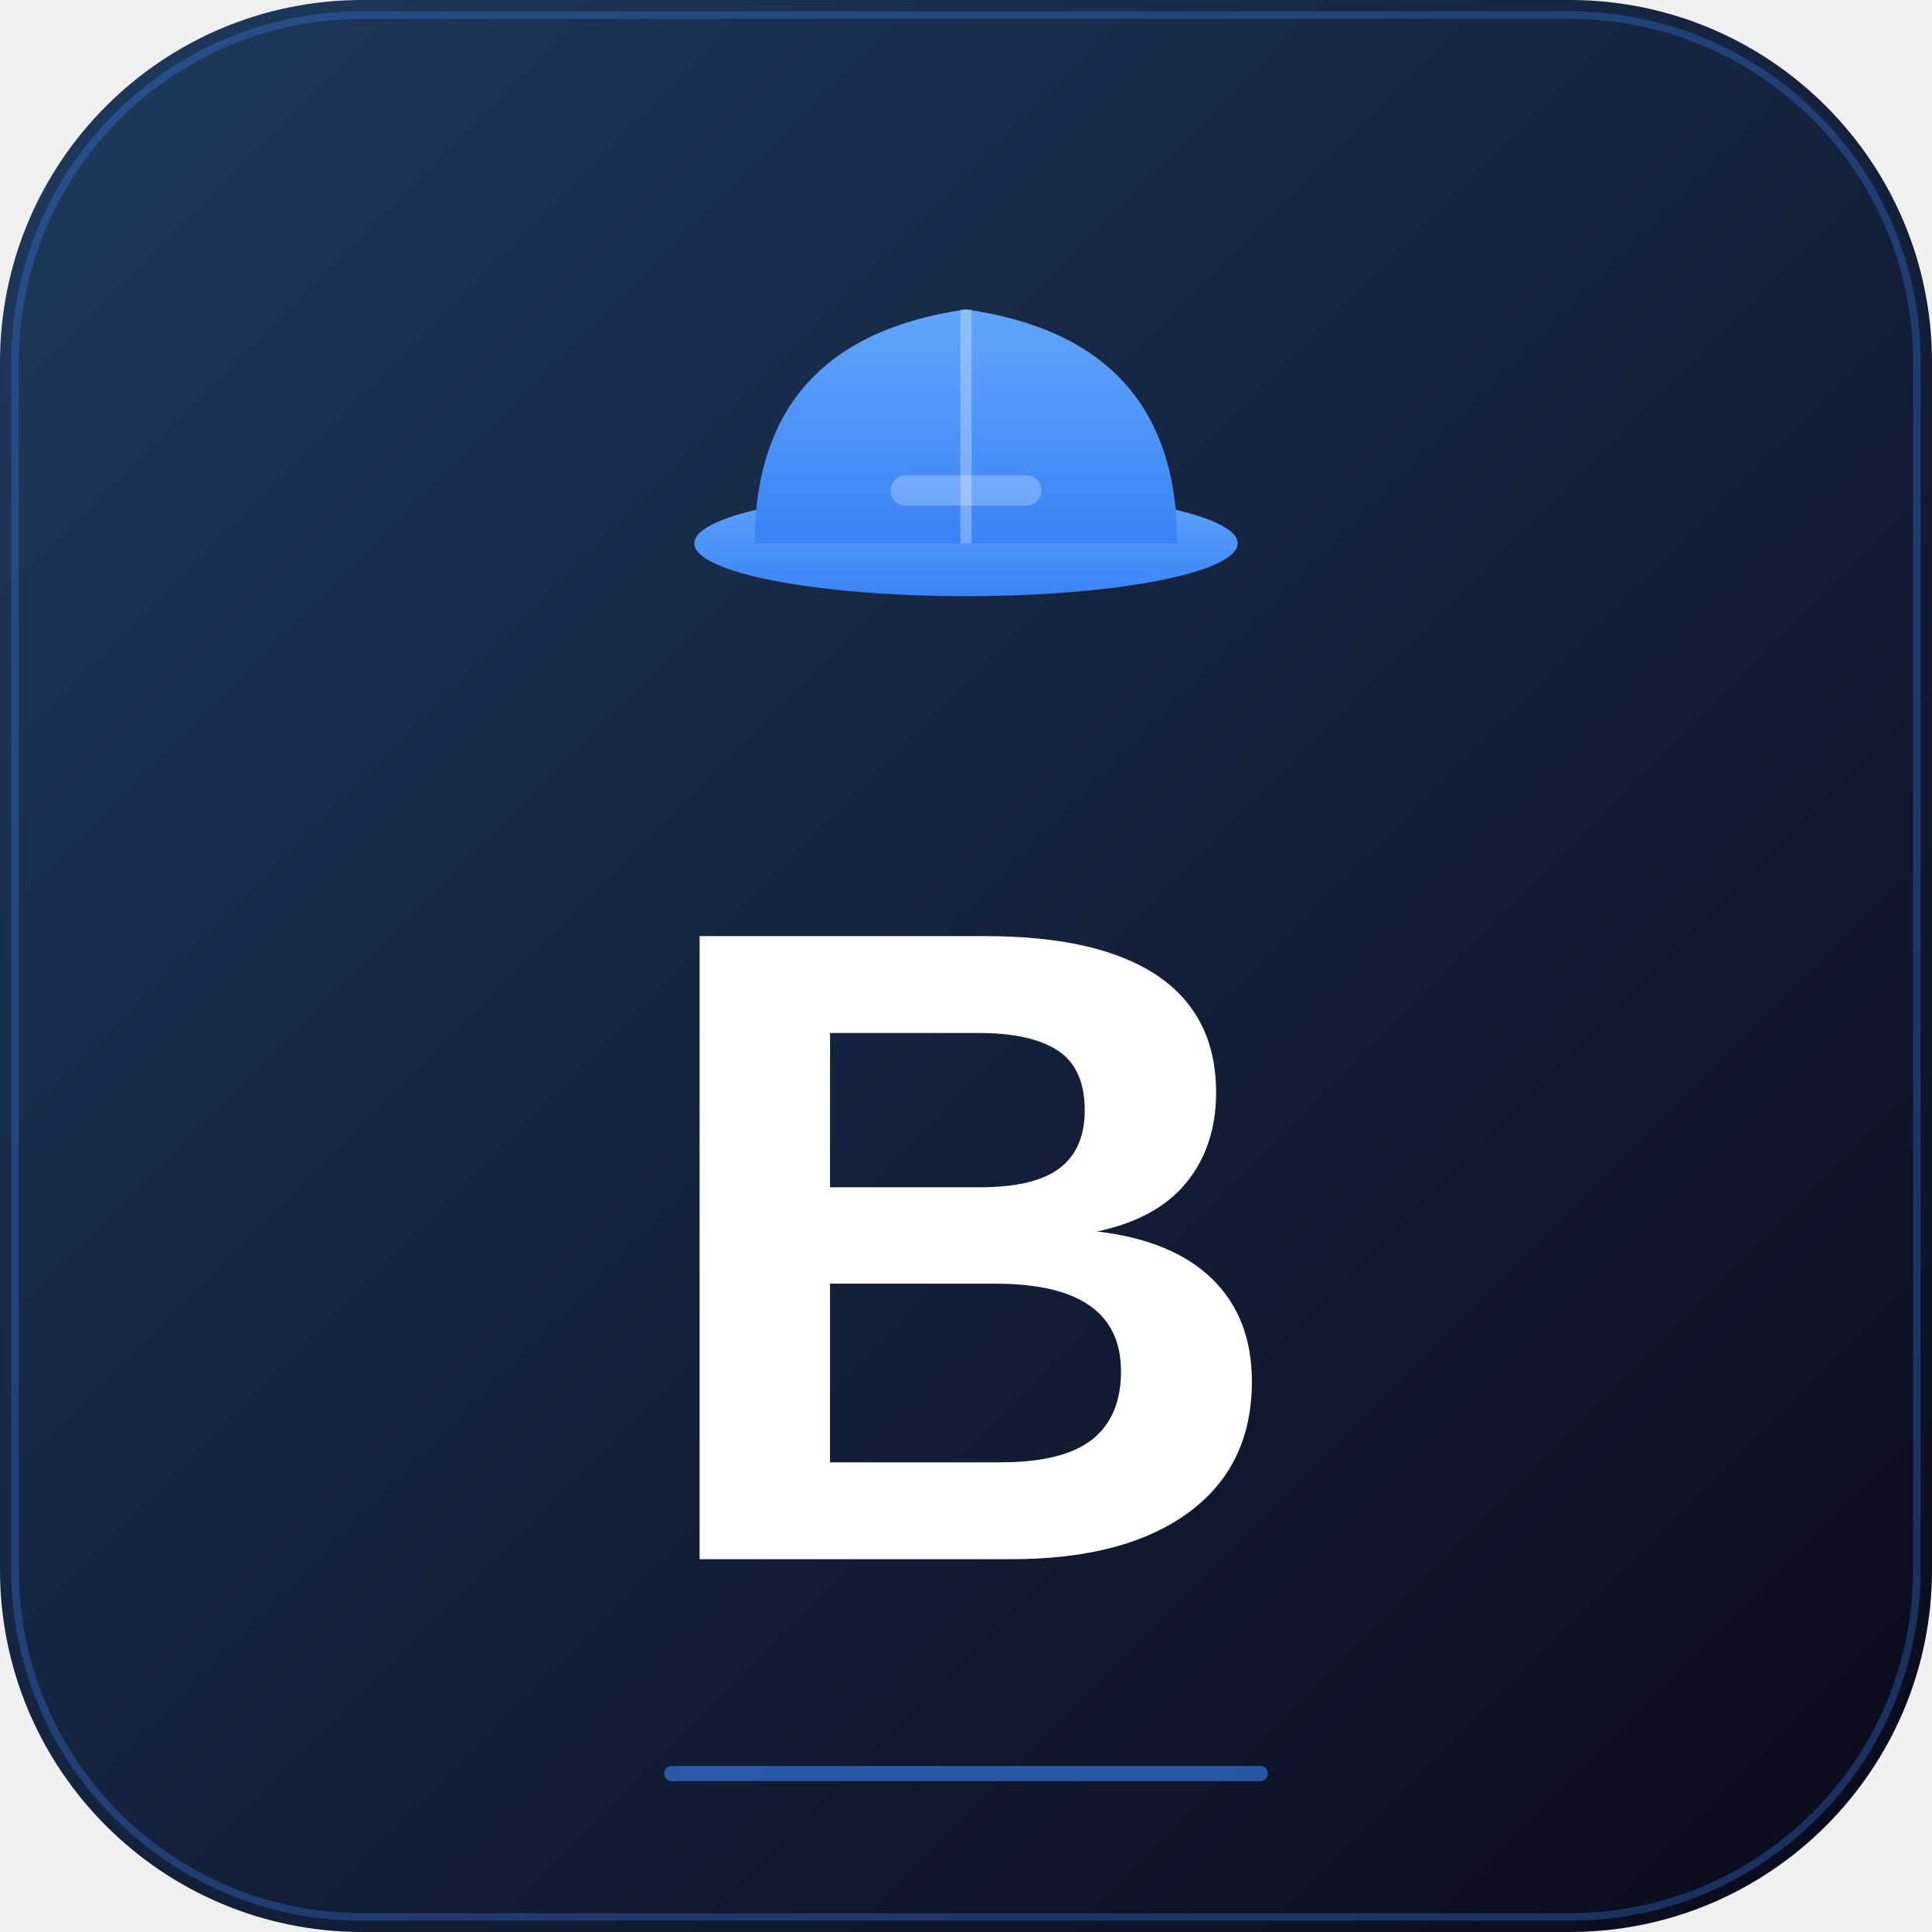
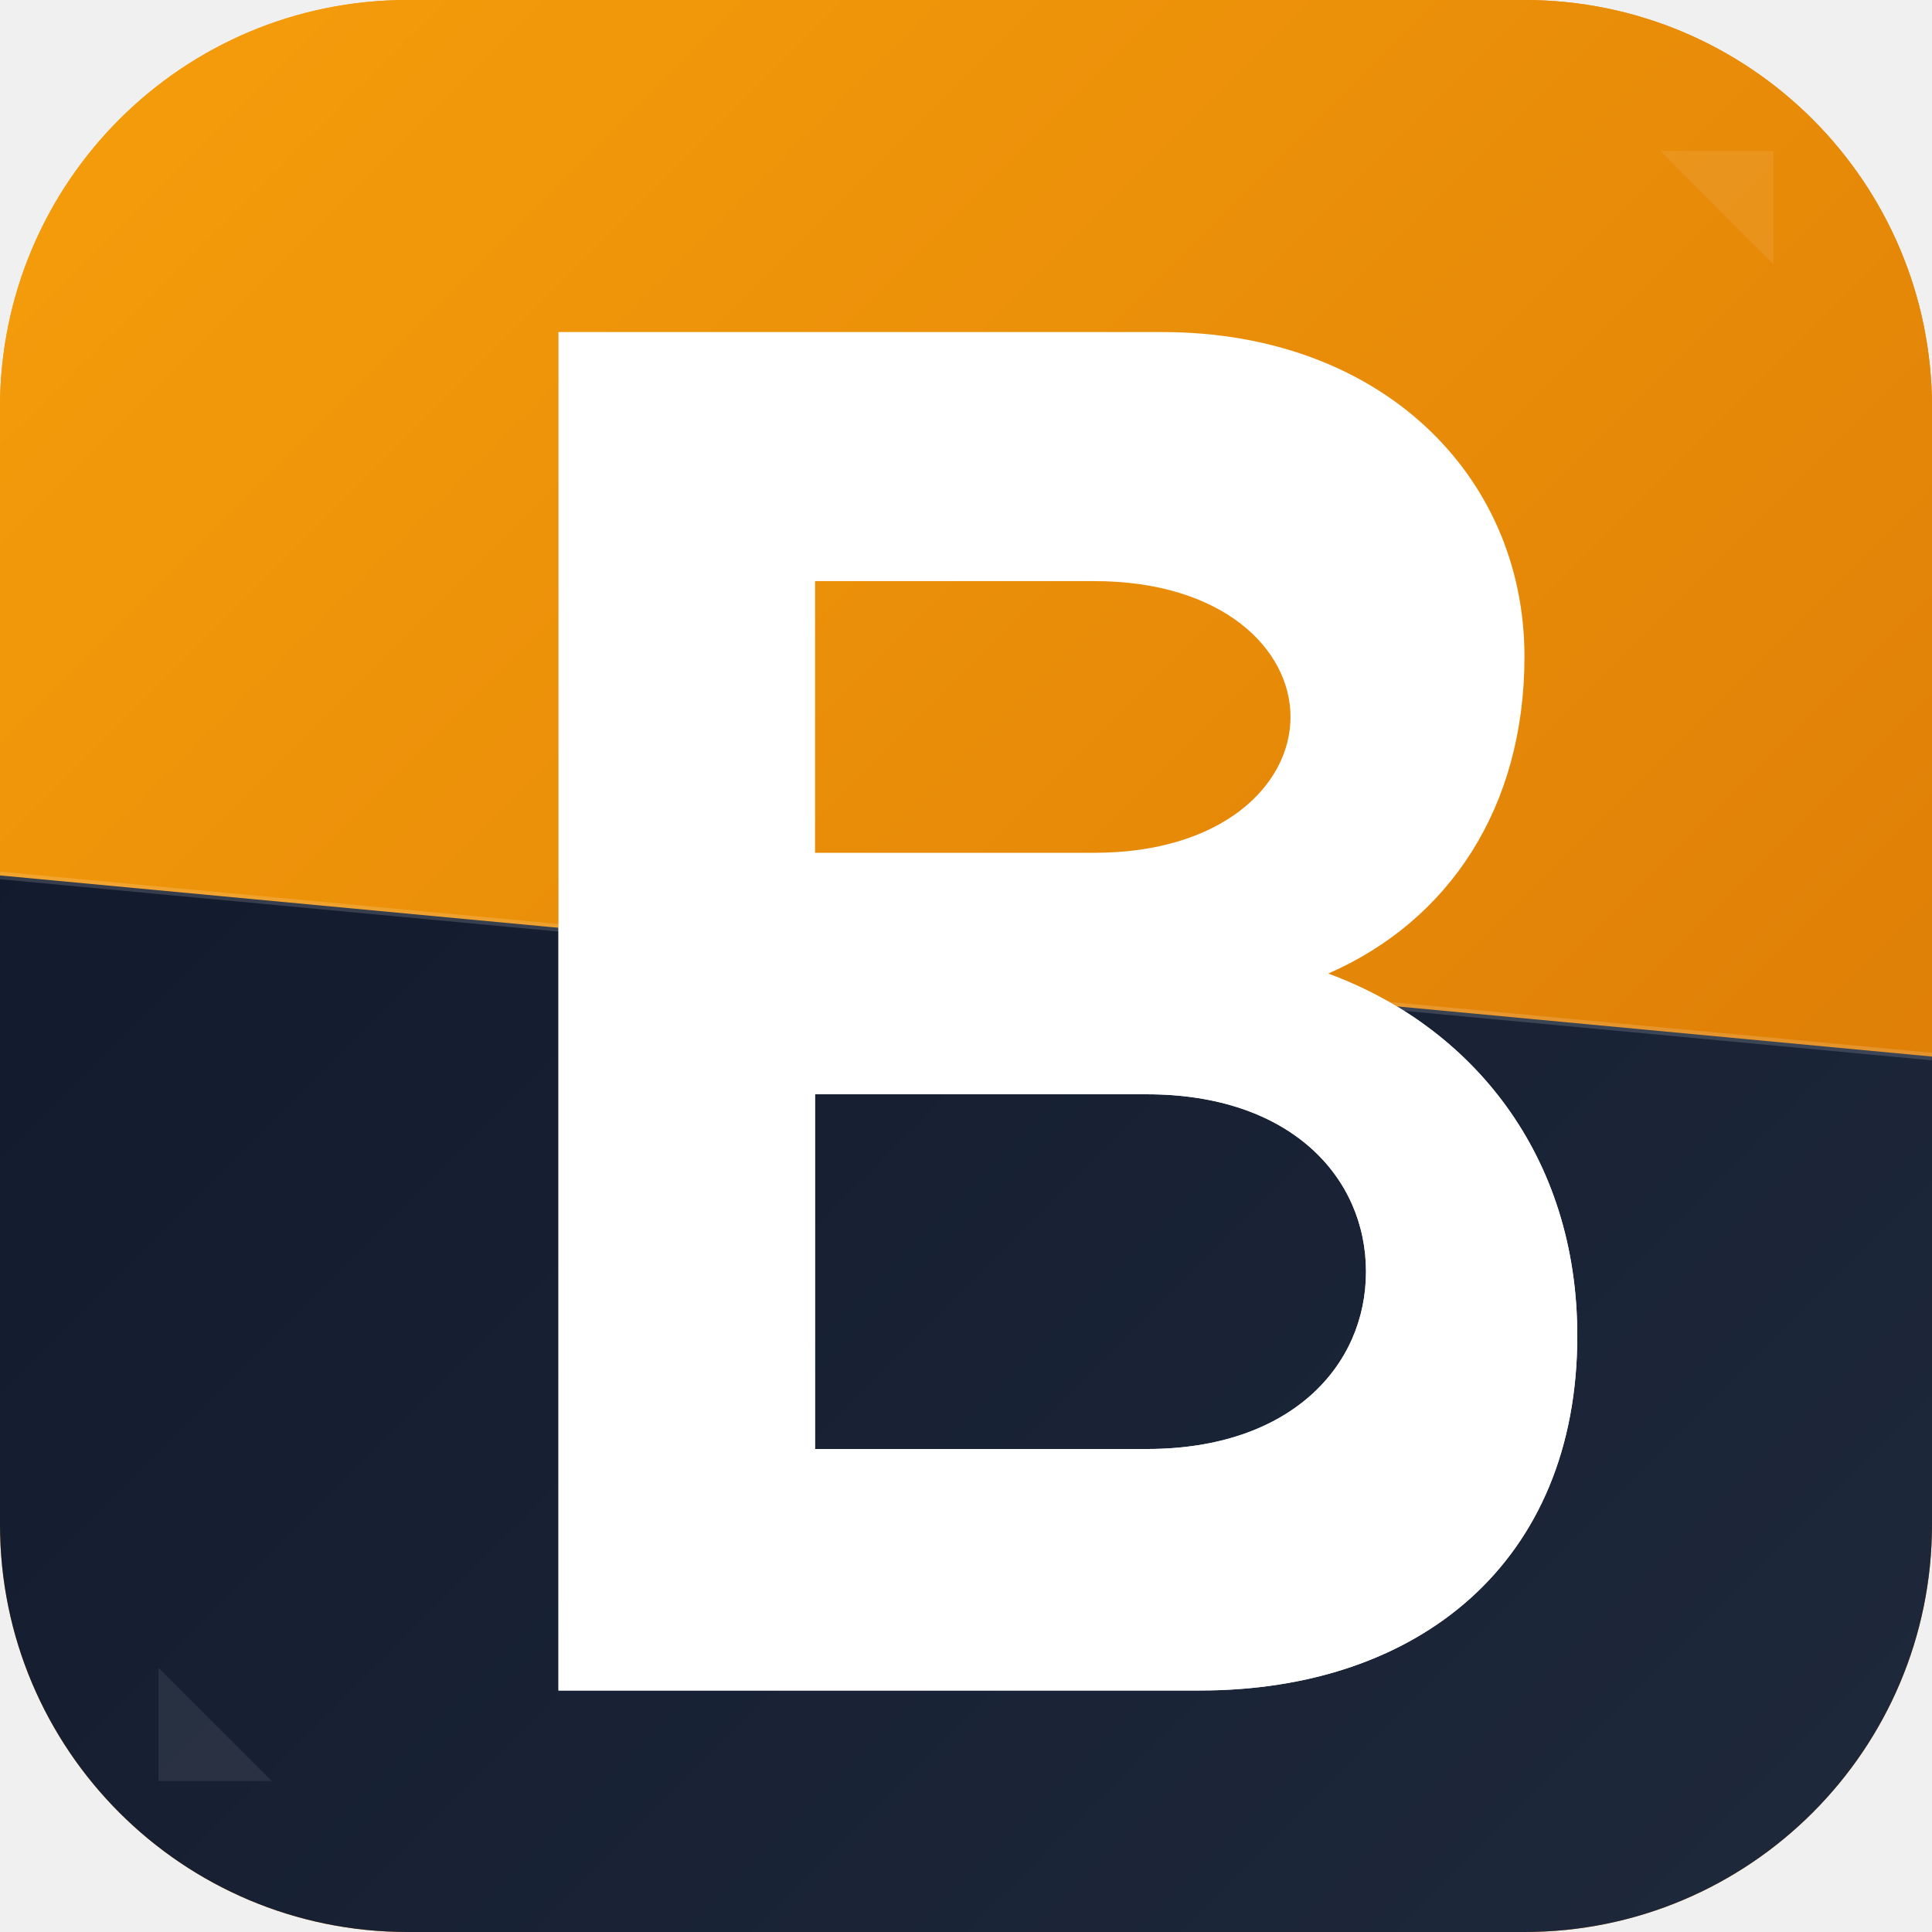
<svg xmlns="http://www.w3.org/2000/svg" viewBox="0 0 512 512" width="512" height="512">
  <defs>
-     <linearGradient id="bg" x1="0%" y1="0%" x2="100%" y2="100%">
-       <stop offset="0%" stop-color="#1e3a5f" />
-       <stop offset="100%" stop-color="#0a0a1a" />
+     <linearGradient id="bgDark" x1="0" y1="0" x2="512" y2="512" gradientUnits="userSpaceOnUse">
+       <stop offset="0%" stop-color="#0f172a" />
+       <stop offset="100%" stop-color="#1e293b" />
    </linearGradient>
-     <linearGradient id="accent" x1="0%" y1="0%" x2="0%" y2="100%">
-       <stop offset="0%" stop-color="#60a5fa" />
-       <stop offset="100%" stop-color="#3b82f6" />
+     <linearGradient id="bgAmber" x1="0" y1="0" x2="512" y2="512" gradientUnits="userSpaceOnUse">
+       <stop offset="0%" stop-color="#f59e0b" />
+       <stop offset="100%" stop-color="#d97706" />
    </linearGradient>
+     <clipPath id="roundedRect">
+       <rect width="512" height="512" rx="108" />
+     </clipPath>
+     <clipPath id="topHalf">
+       <polygon points="0,0 512,0 512,280 0,232" />
+     </clipPath>
+     <clipPath id="bottomHalf">
+       <polygon points="0,232 512,280 512,512 0,512" />
+     </clipPath>
  </defs>
-   <rect x="0" y="0" width="512" height="512" rx="96" ry="96" fill="url(#bg)" />
-   <rect x="4" y="4" width="504" height="504" rx="92" ry="92" fill="none" stroke="#3b82f6" stroke-width="2" opacity="0.3" />
-   <g transform="translate(256, 120)">
-     <ellipse cx="0" cy="24" rx="72" ry="14" fill="url(#accent)" />
-     <path d="M-56,24 Q-56,-30 0,-38 Q56,-30 56,24 Z" fill="url(#accent)" />
-     <path d="M0,-38 L0,24" stroke="white" stroke-width="3" opacity="0.3" />
-     <rect x="-20" y="6" width="40" height="8" rx="4" fill="white" opacity="0.25" />
+   <g clip-path="url(#roundedRect)">
+     <rect width="512" height="512" fill="url(#bgAmber)" />
+     <g clip-path="url(#topHalf)">
+       <rect width="512" height="512" fill="url(#bgAmber)" />
+     </g>
+     <g clip-path="url(#bottomHalf)">
+       <rect width="512" height="512" fill="url(#bgDark)" />
+     </g>
+     <line x1="0" y1="232" x2="512" y2="280" stroke="white" stroke-width="2" opacity="0.15" />
+     <path fill-rule="evenodd" fill="white" d="       M 148 88 L 308 88 C 366 88 404 126 404 174       C 404 214 384 244 352 258 C 390 272 418 306 418 354       C 418 414 376 448 318 448 L 148 448 Z        M 216 154 L 216 226 L 290 226       C 324 226 342 208 342 190 C 342 172 324 154 290 154 Z        M 216 290 L 216 384 L 304 384       C 342 384 362 362 362 337 C 362 312 342 290 304 290 Z     " />
+     <g clip-path="url(#bottomHalf)">
+       <path fill-rule="evenodd" fill="white" opacity="0.85" d="         M 148 88 L 308 88 C 366 88 404 126 404 174         C 404 214 384 244 352 258 C 390 272 418 306 418 354         C 418 414 376 448 318 448 L 148 448 Z          M 216 154 L 216 226 L 290 226         C 324 226 342 208 342 190 C 342 172 324 154 290 154 Z          M 216 290 L 216 384 L 304 384         C 342 384 362 362 362 337 C 362 312 342 290 304 290 Z       " />
+     </g>
+     <polygon points="440,40 470,40 470,70" fill="white" opacity="0.08" />
+     <polygon points="42,472 72,472 42,442" fill="white" opacity="0.08" />
  </g>
-   <g transform="translate(256, 330)">
-     <text x="0" y="0" text-anchor="middle" dominant-baseline="central" font-family="'Segoe UI', 'Helvetica Neue', Arial, sans-serif" font-size="240" font-weight="800" fill="white" letter-spacing="-8">B</text>
-   </g>
-   <rect x="176" y="468" width="160" height="4" rx="2" fill="#3b82f6" opacity="0.6" />
</svg>
